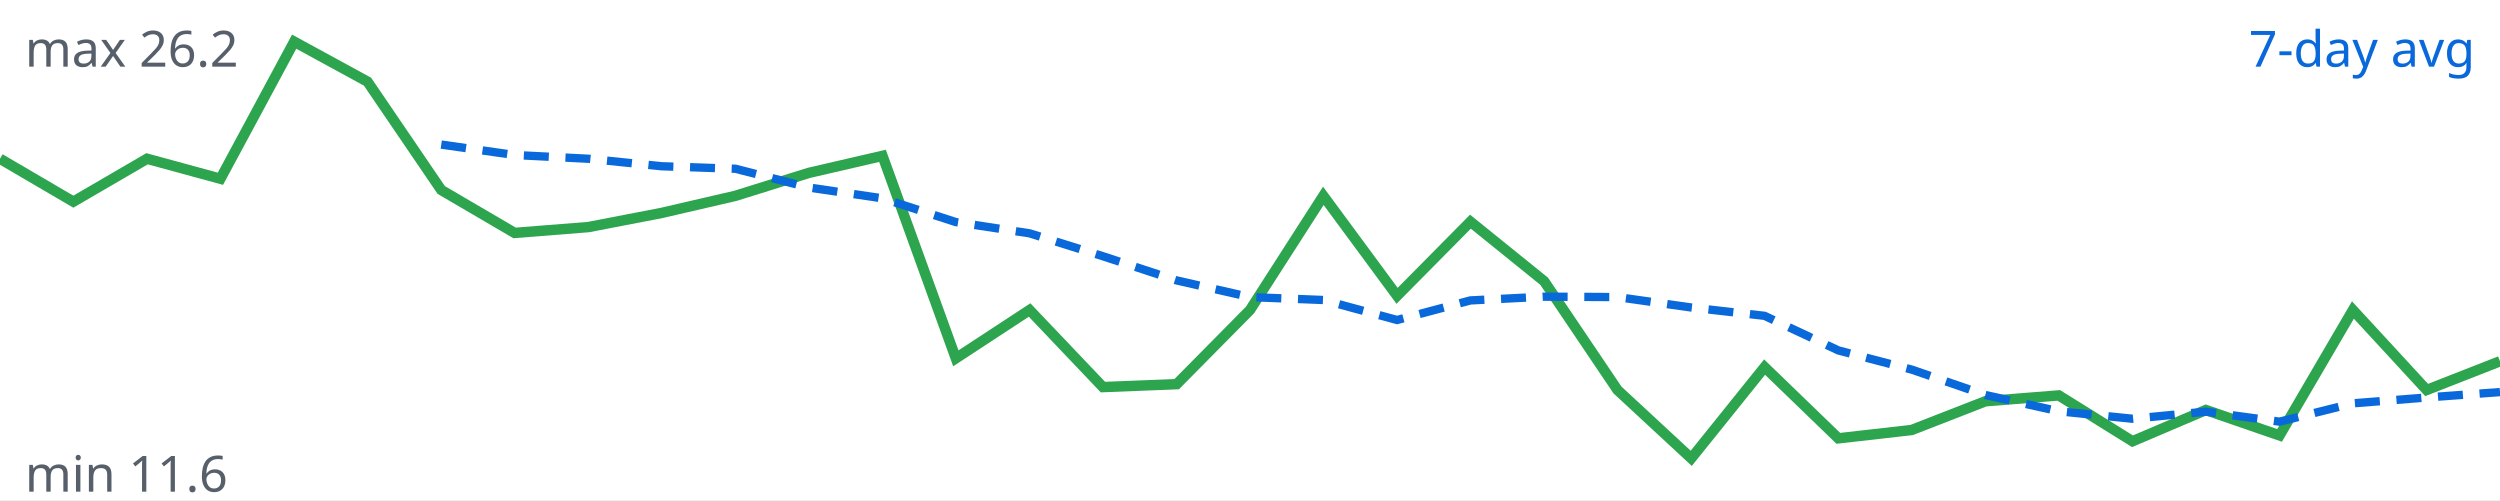
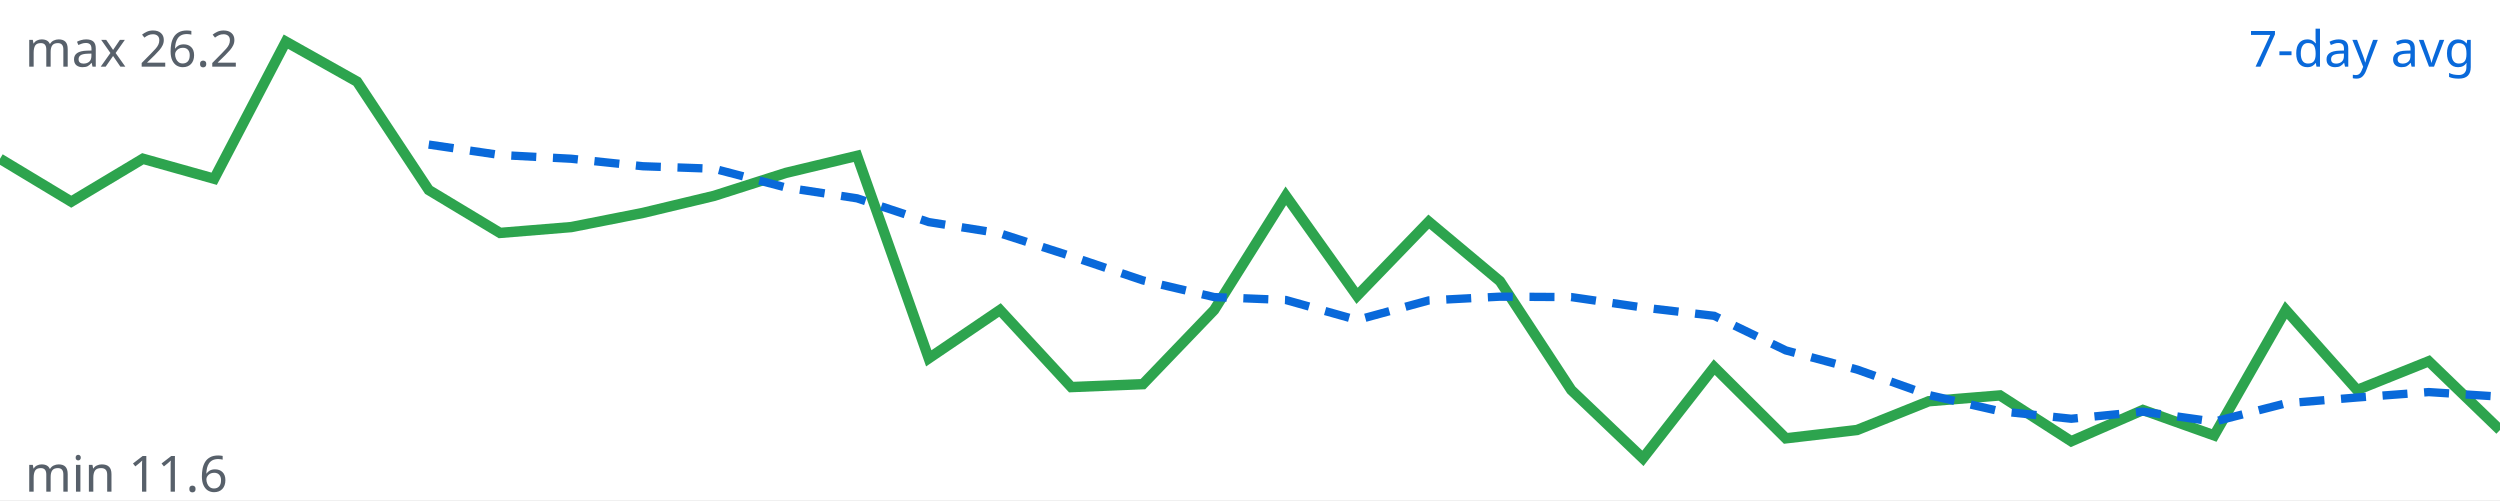
<svg xmlns="http://www.w3.org/2000/svg" viewBox="0 0 600 120" width="600" height="120">
  <rect width="100%" height="100%" fill="#ffffff" />
-   <polyline fill="none" stroke="#2da44e" stroke-width="2.5" points="0.0,38.1 17.6,48.4 35.3,38.1 52.9,42.9 70.6,10.0 88.2,19.6 105.9,45.6 123.5,55.9 141.2,54.5 158.8,51.1 176.5,47.0 194.1,41.5 211.8,37.4 229.4,86.0 247.1,74.4 264.7,92.9 282.4,92.2 300.0,74.4 317.6,47.0 335.3,71.0 352.9,53.2 370.6,67.5 388.2,93.6 405.9,110.0 423.5,88.1 441.2,105.2 458.8,103.2 476.5,96.3 494.1,94.9 511.8,105.9 529.4,98.4 547.1,104.5 564.7,74.4 582.4,93.6 600.0,86.7" />
-   <polyline fill="none" stroke="#0969da" stroke-width="2" stroke-dasharray="6 4" points="105.9,34.7 123.5,37.2 141.2,38.1 158.8,39.9 176.5,40.5 194.1,45.0 211.8,47.6 229.4,53.3 247.1,56.0 264.7,61.5 282.4,67.3 300.0,71.3 317.6,72.0 335.3,76.8 352.9,72.1 370.6,71.2 388.2,71.3 405.9,73.8 423.5,75.8 441.2,84.1 458.8,88.7 476.5,94.8 494.1,98.7 511.8,100.5 529.4,98.8 547.1,101.2 564.7,96.8 582.4,95.4 600.0,94.1" />
+   <polyline fill="none" stroke="#2da44e" stroke-width="2.5" points="0.0,38.1 17.1,48.4 34.3,38.1 51.4,42.9 68.6,10.0 85.7,19.6 102.9,45.6 120.0,55.9 137.1,54.5 154.3,51.1 171.4,47.0 188.6,41.5 205.7,37.4 222.9,86.0 240.0,74.4 257.1,92.9 274.3,92.2 291.4,74.4 308.6,47.0 325.7,71.0 342.9,53.2 360.0,67.5 377.1,93.6 394.3,110.0 411.4,88.1 428.6,105.2 445.7,103.2 462.9,96.3 480.0,94.9 497.1,105.9 514.3,98.4 531.4,104.5 548.6,74.4 565.7,93.6 582.9,86.7 600.0,103.2" />
+   <polyline fill="none" stroke="#0969da" stroke-width="2" stroke-dasharray="6 4" points="102.9,34.7 120.0,37.2 137.1,38.1 154.3,39.9 171.4,40.5 188.6,45.0 205.7,47.6 222.9,53.3 240.0,56.0 257.1,61.5 274.3,67.3 291.4,71.3 308.6,72.0 325.7,76.8 342.9,72.1 360.0,71.2 377.1,71.3 394.3,73.8 411.4,75.8 428.6,84.1 445.7,88.7 462.9,94.8 480.0,98.7 497.1,100.5 514.3,98.8 531.4,101.2 548.6,96.8 565.7,95.4 582.9,94.1 600.0,95.2" />
  <text x="594" y="16" text-anchor="end" font-family="sans-serif" font-size="12" fill="#0969da">7-day avg</text>
  <text x="6" y="16" font-family="sans-serif" font-size="12" fill="#57606a">max 26.2</text>
  <text x="6" y="118" font-family="sans-serif" font-size="12" fill="#57606a">min 11.6</text>
</svg>
